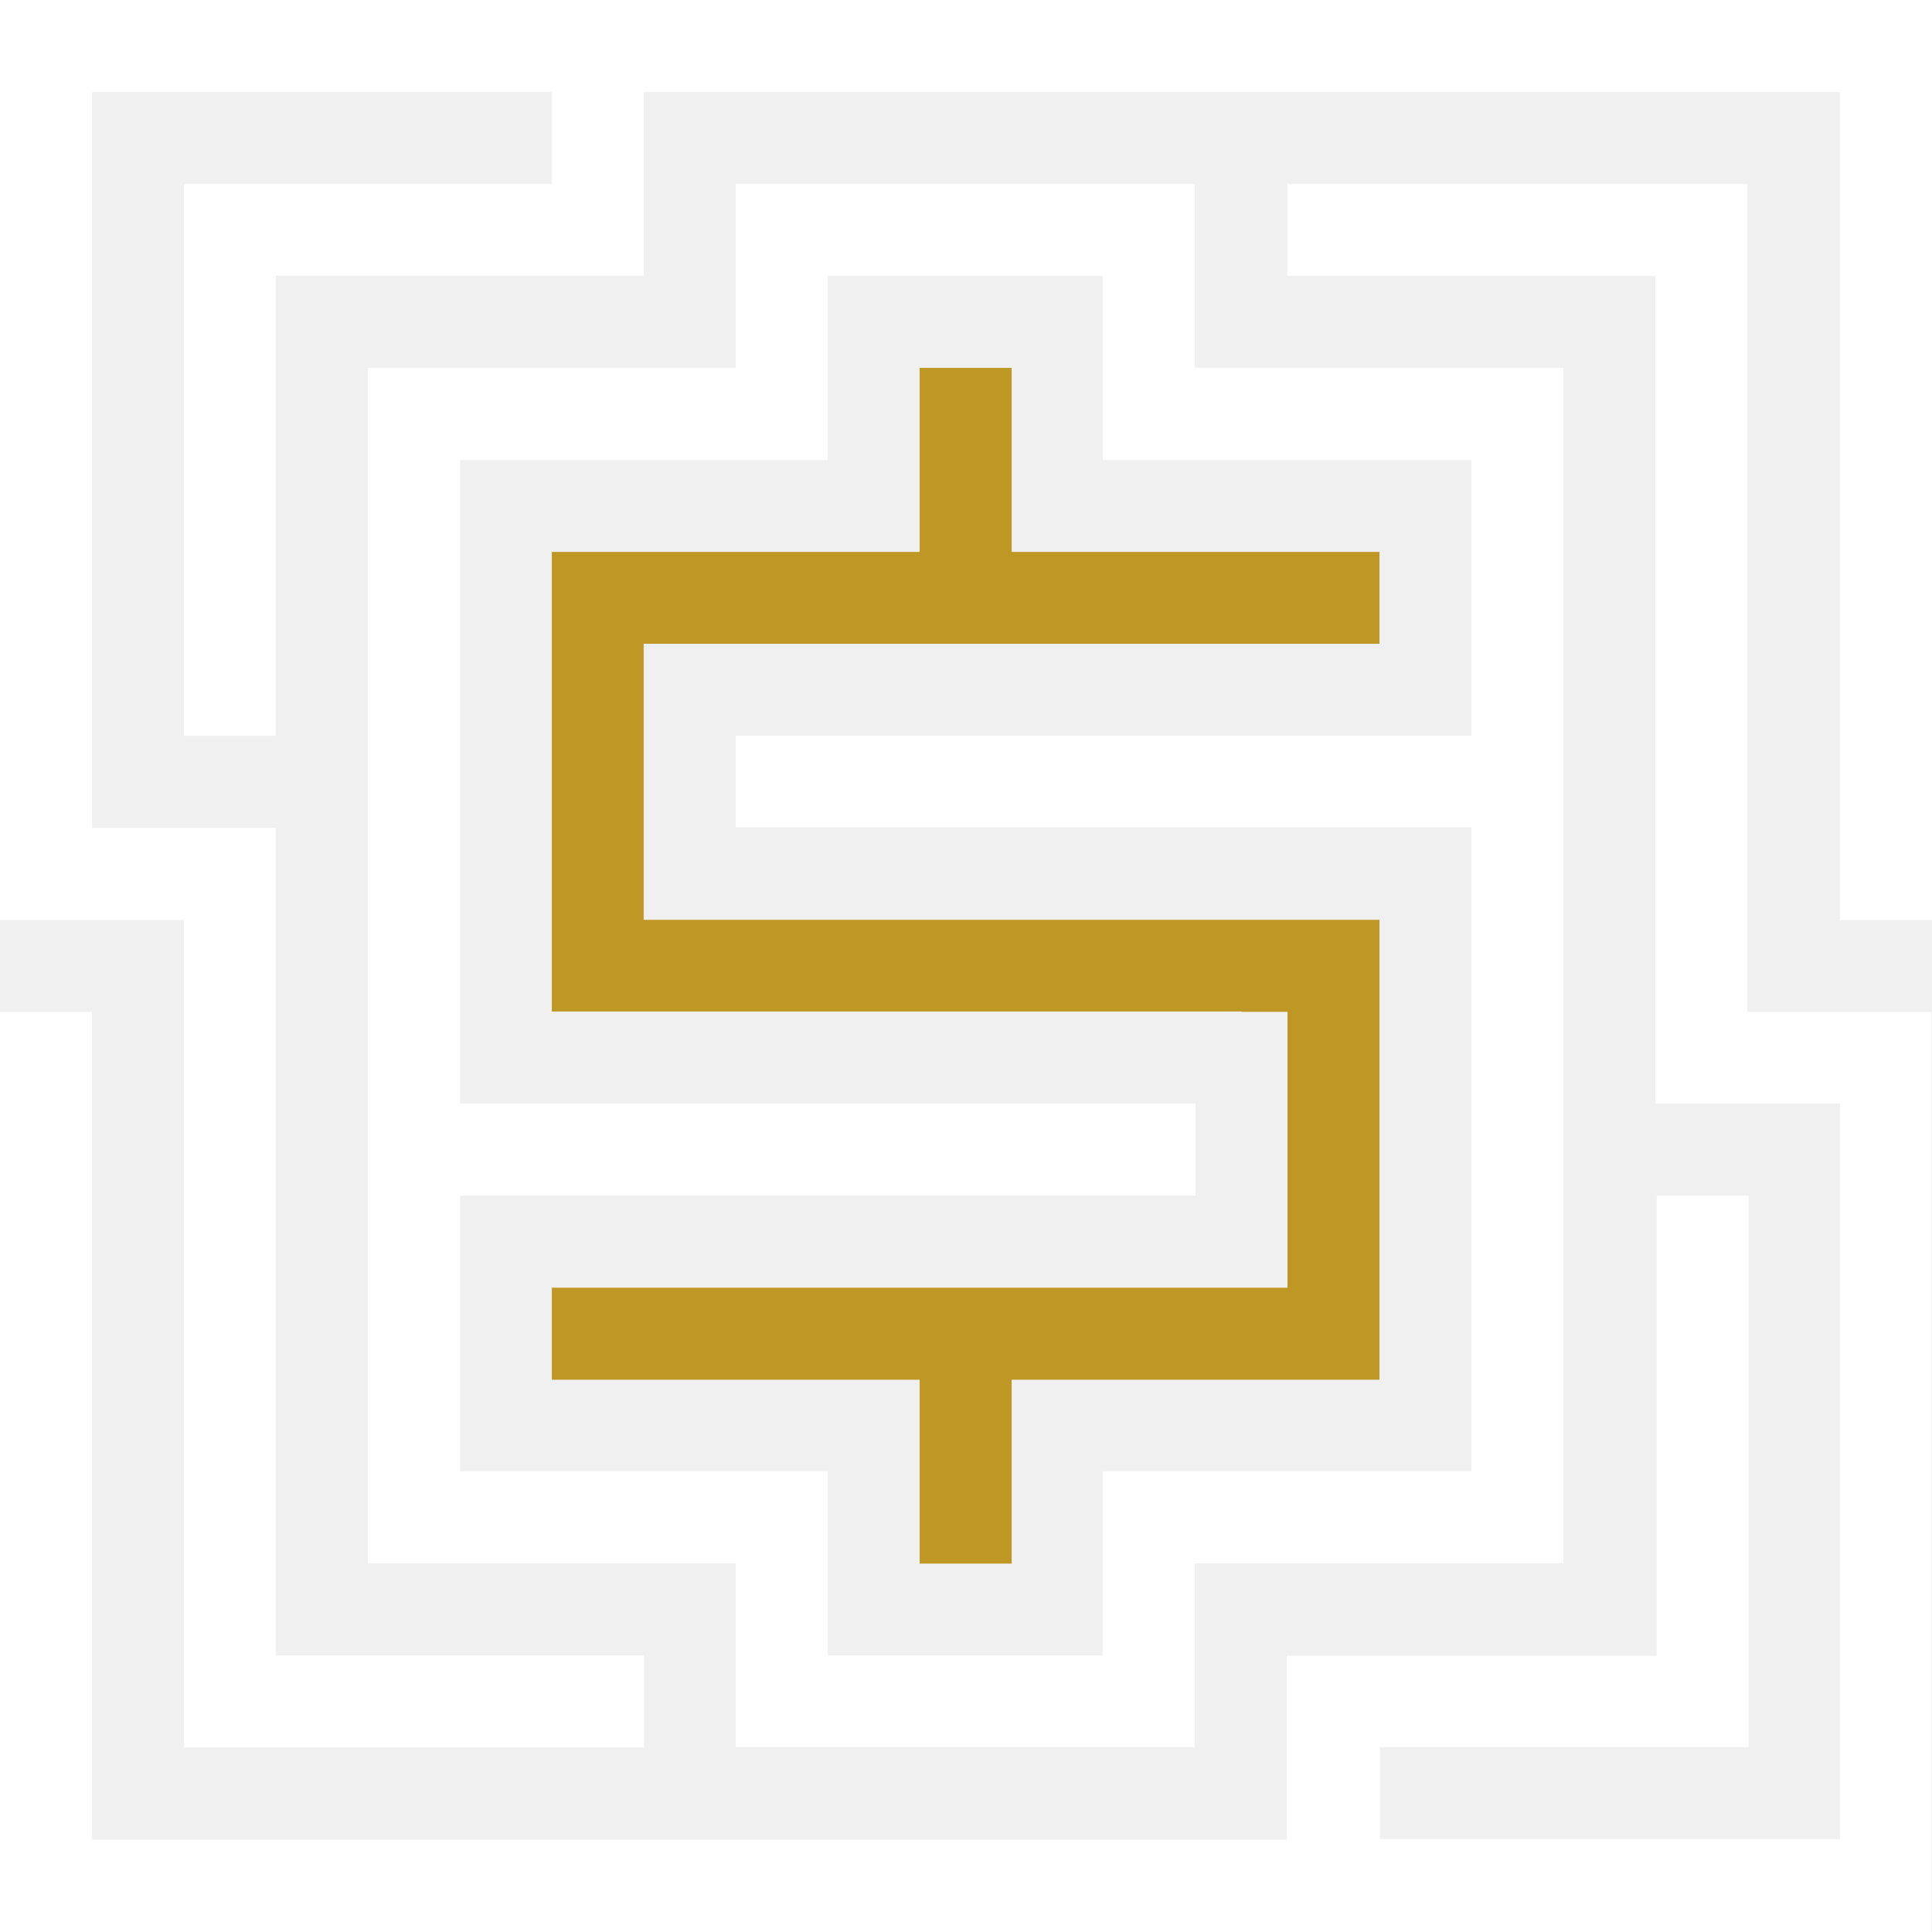
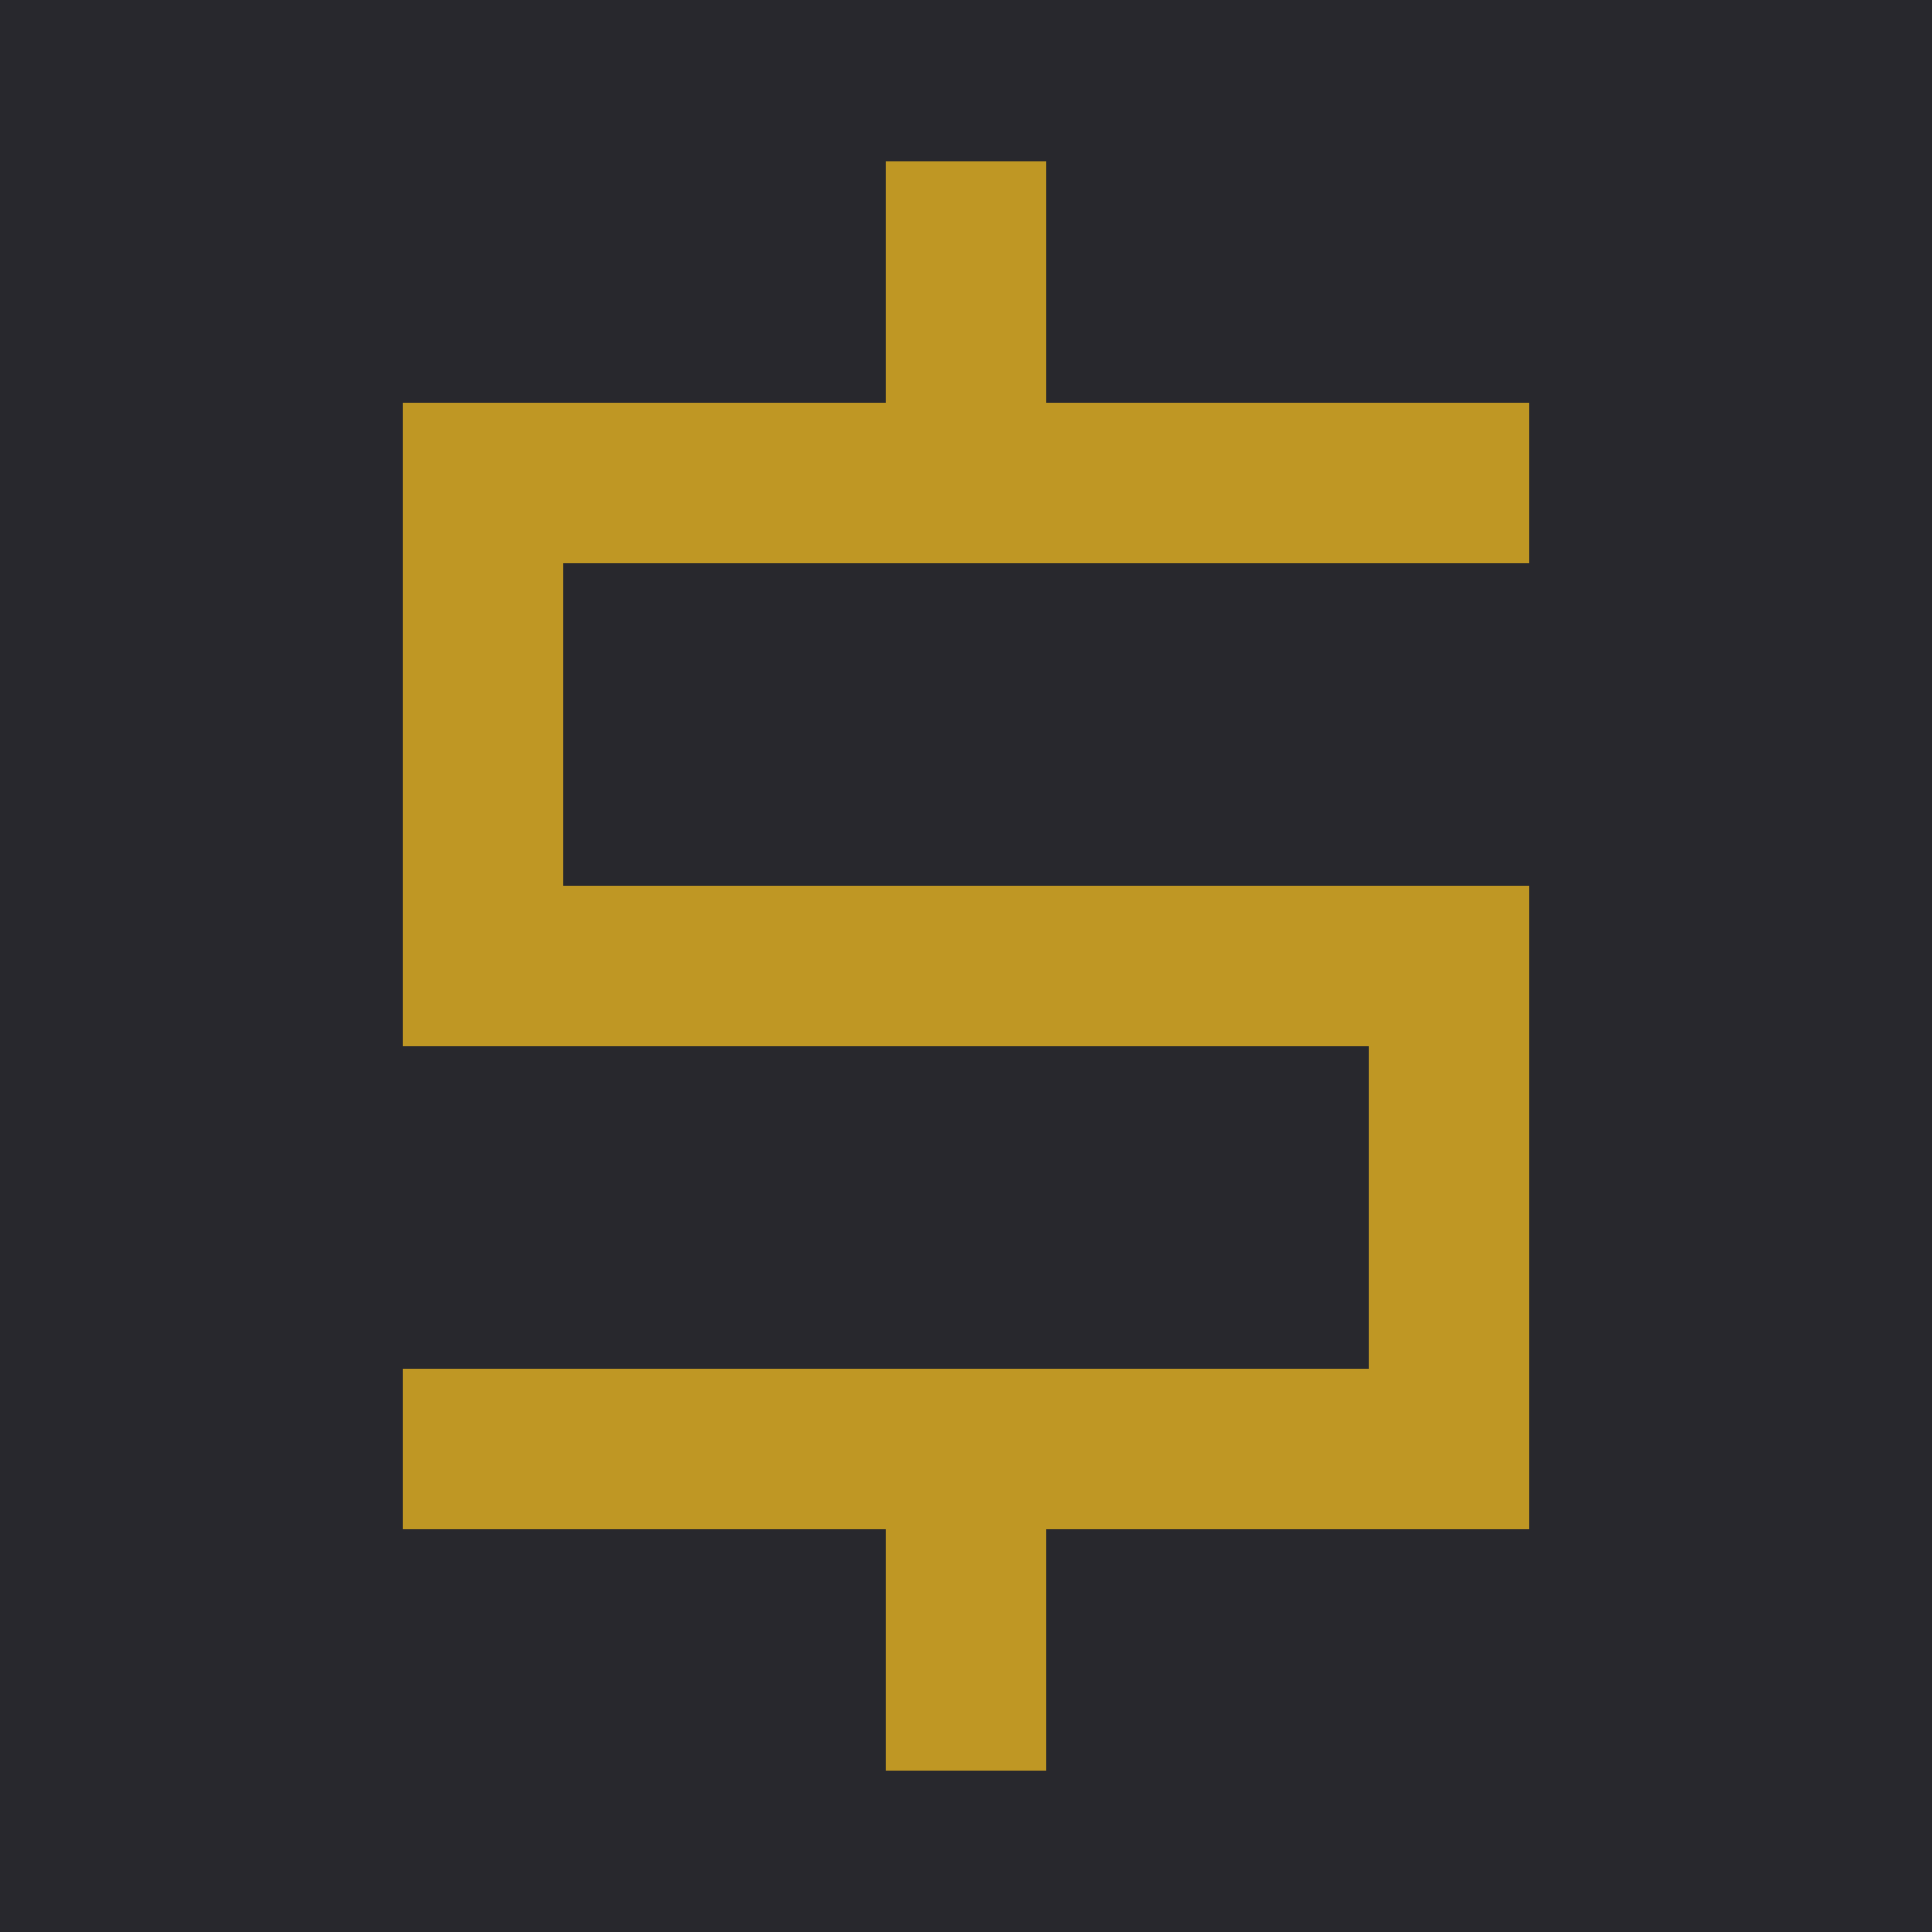
- <svg xmlns="http://www.w3.org/2000/svg" width="360" height="360" viewBox="0 0 360 360" fill="none">
-   <path d="M325.587 34.292H239.873V51.406H308.444V205.655H342.857V342.695H257.143V325.549H325.841V222.801H308.698V308.531H239.778V342.791H17.143V188.541H0V360H359.873V188.541H325.587V34.292ZM222.635 325.549V291.289H291.302V68.552H222.635V34.292H137.079V68.552H68.54V291.289H137.079V325.549H222.635ZM85.714 274.144V222.801H222.762V205.624H85.714V85.729H154.222V51.406H205.492V85.729H274.19V137.104H137.079V154.186H274.19V274.144H205.492V308.435H154.222V274.144H85.714ZM0 0V171.459H34.286V325.613H120V308.435H51.397V154.249H17.143V17.146H102.857V34.292H34.286V137.104H51.397V51.374H119.968V17.146H342.857V171.459H360V0H0Z" fill="white" />
-   <path d="M137.079 119.957H257.047V102.843H188.508V68.551H171.365V102.843H102.825V188.477H231.396V188.54H239.904V239.946H102.825V257.092H171.365V291.352H188.508V257.092H257.047V171.394H119.936V119.957H137.079Z" fill="#BF9724" />
+ <svg xmlns="http://www.w3.org/2000/svg" width="24" height="24" viewBox="0 0 24 24" fill="none">
+   <rect width="24" height="24" fill="#28282D" />
+   <path d="M11 2H13V5H19V7H7V11H19V19H13V22H11V19H5V17H17V13H5V5H11V2Z" fill="#BF9724" />
</svg>
